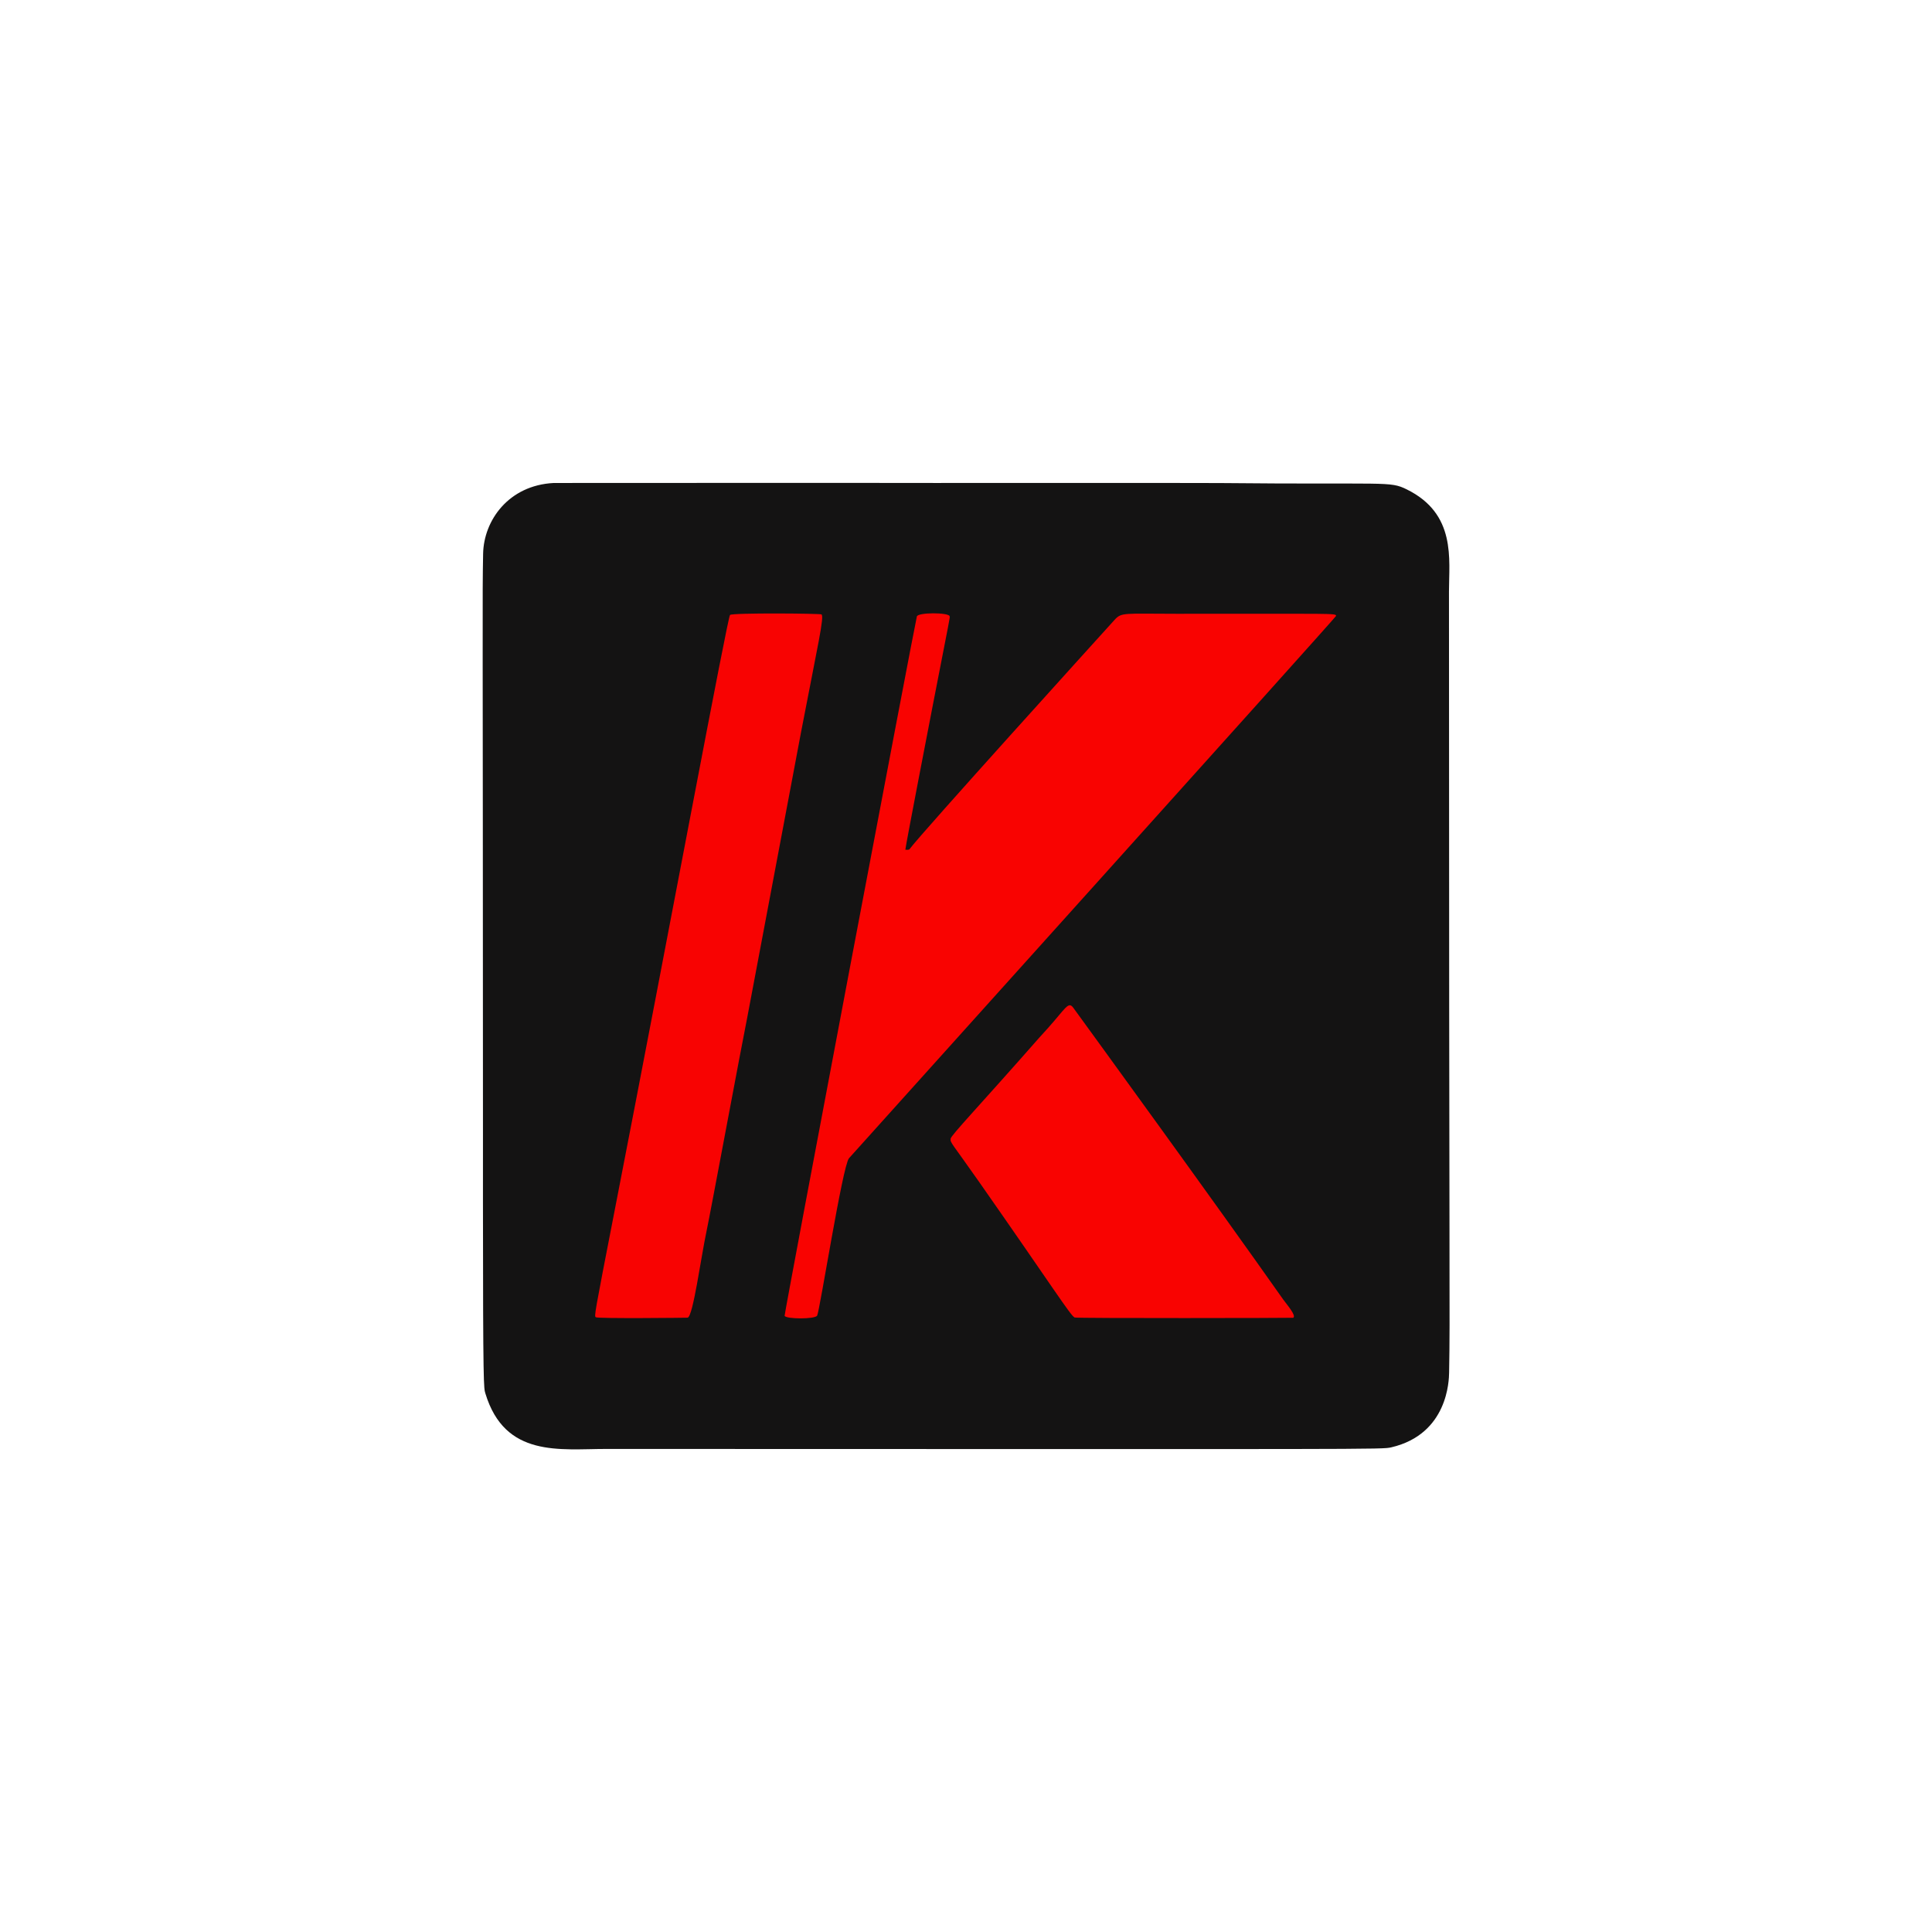
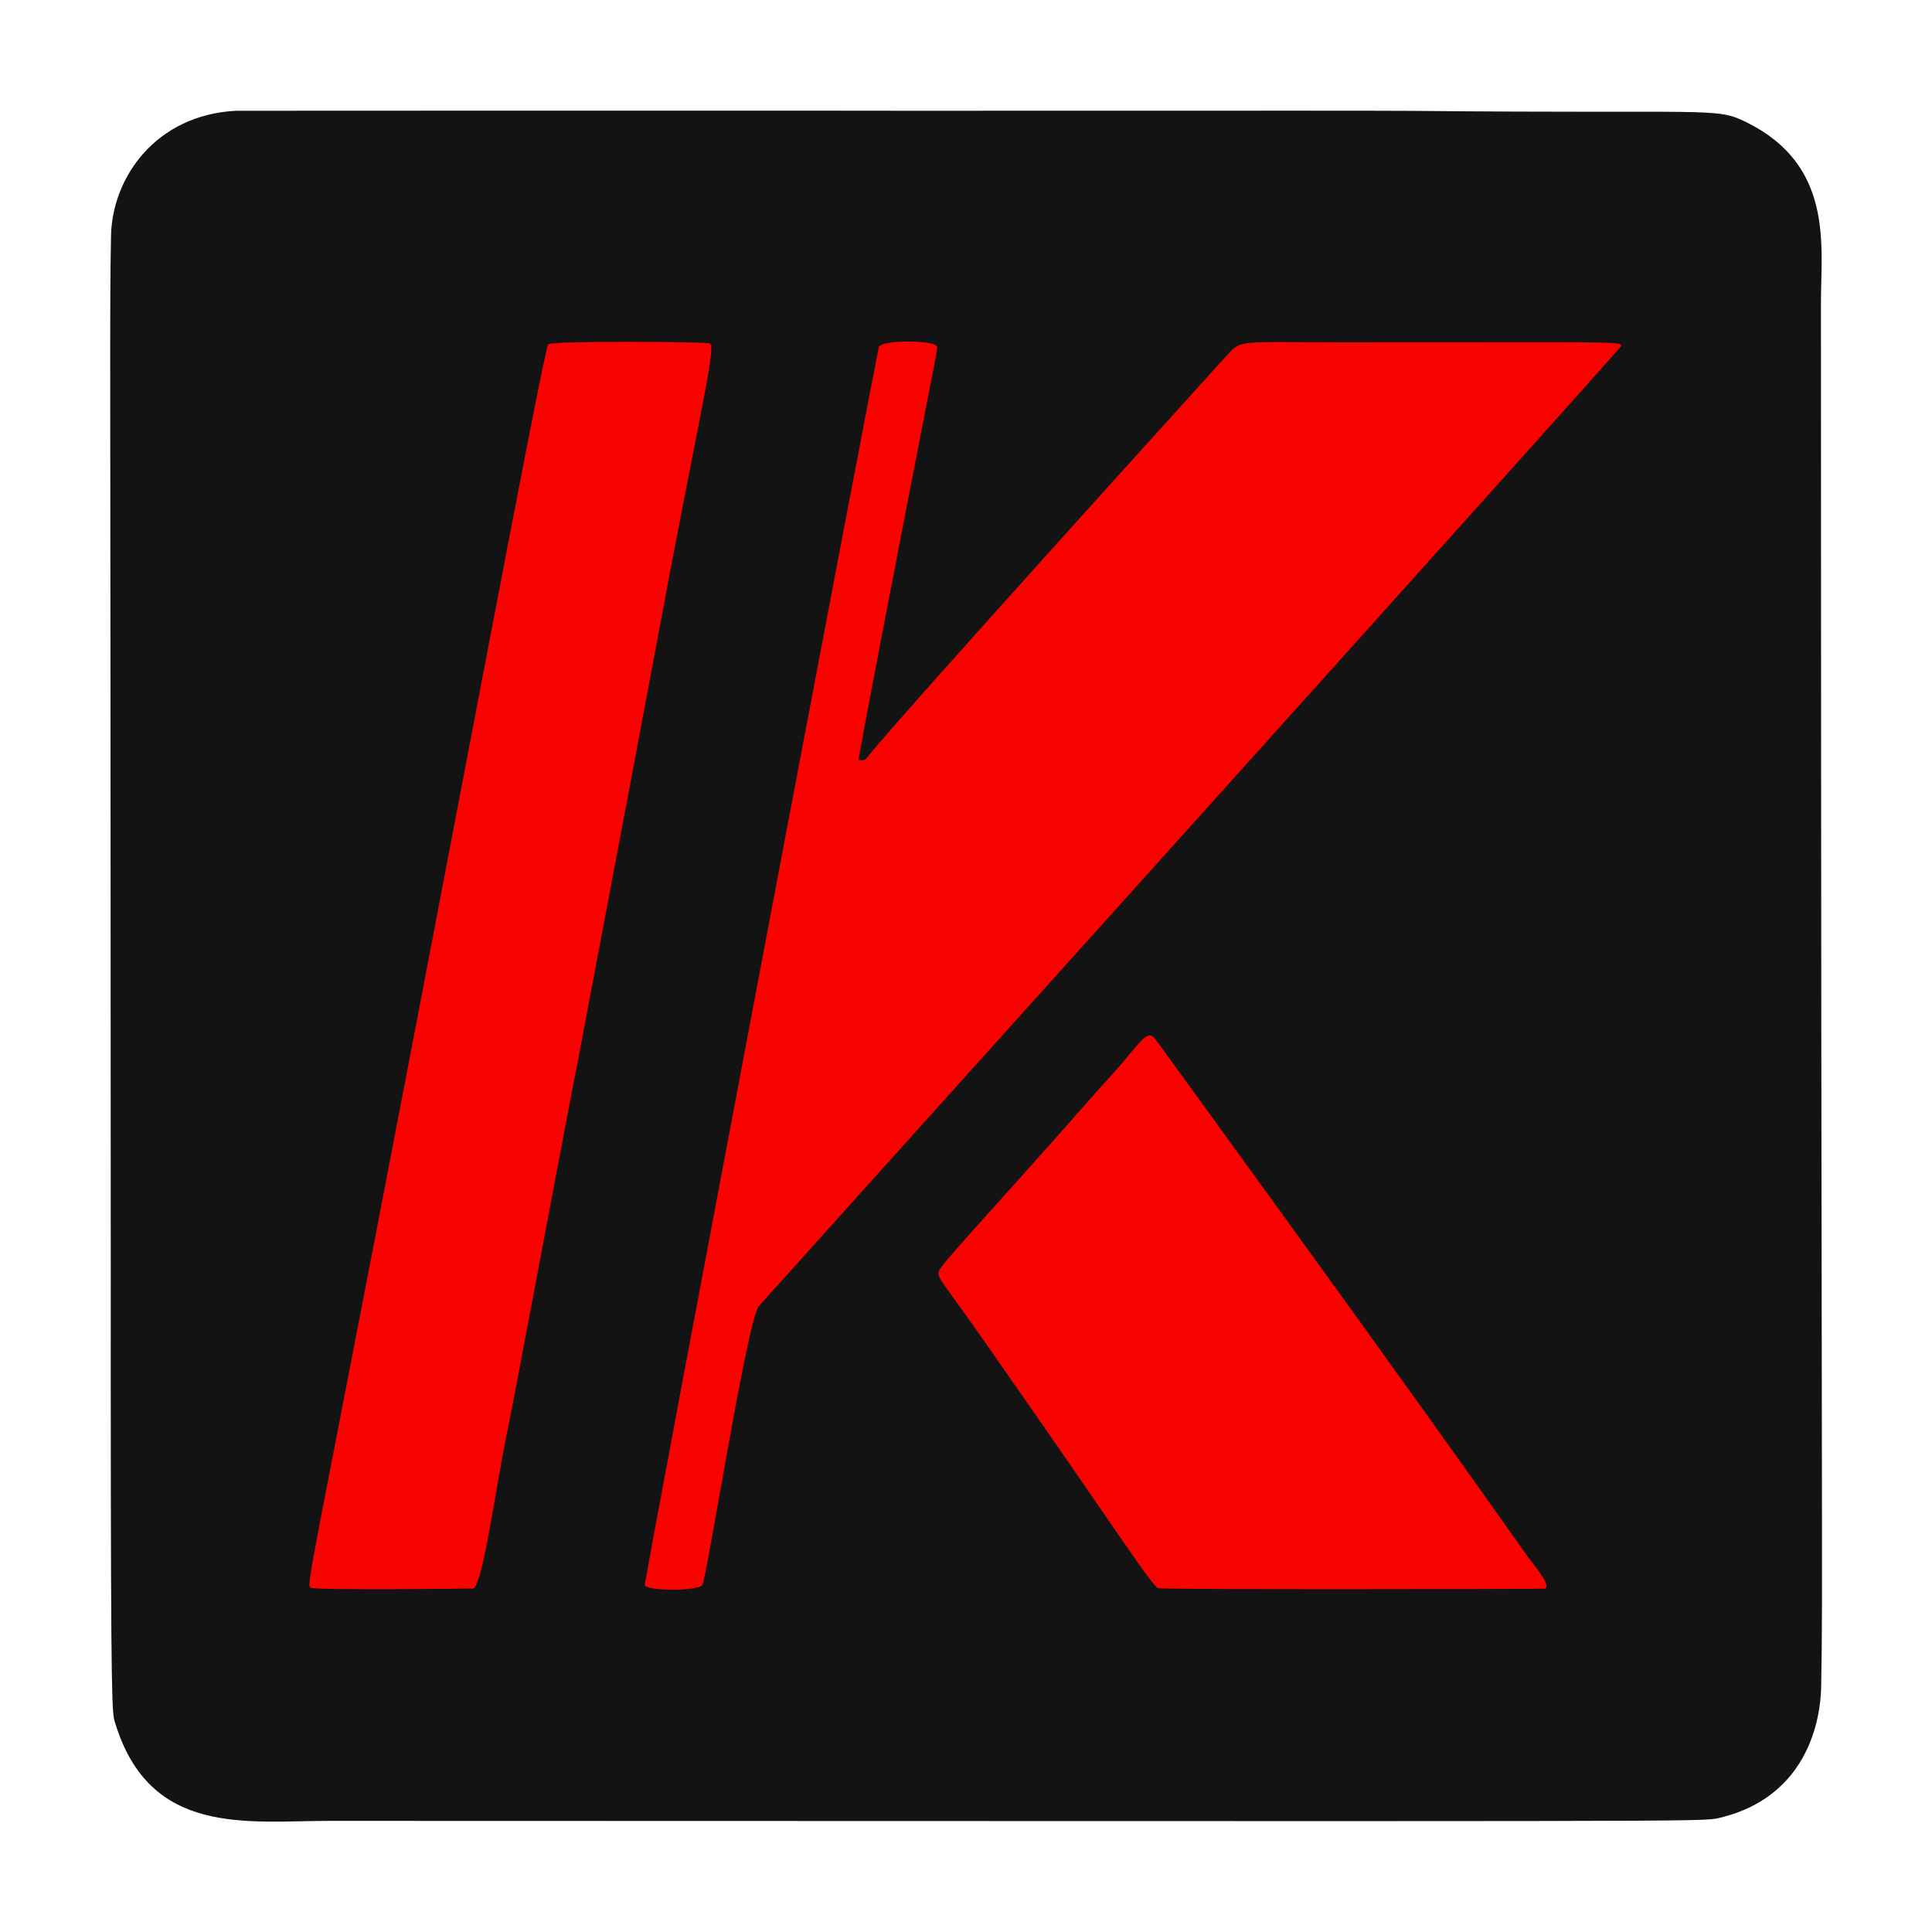
<svg xmlns="http://www.w3.org/2000/svg" width="100%" height="100%" viewBox="0 0 1024 1024" version="1.1" xml:space="preserve" style="fill-rule:evenodd;clip-rule:evenodd;stroke-linejoin:round;stroke-miterlimit:2;">
-   <g id="Background">
+   <g id="Background" transform="matrix(1.770375,0,0,1.770375,-394.4813,-394.4902)">
    <path d="M465.5,255.959C474.062,256.055 632.216,255.882 646.5,256.024C735.751,256.912 736.359,254.844 745.563,259.367C771.953,272.333 767.983,296.424 767.985,313.5C768.029,694.399 768.645,694.386 768.057,727.501C767.986,731.507 767.479,760.085 737.414,767.116C732.381,768.293 732.281,768.046 321.5,767.968C296.828,767.964 267.649,772.75 257.266,738.562C256.391,735.682 256.008,735.62 255.977,637.498C255.979,625.499 255.981,613.499 255.983,601.5C255.932,318.023 255.596,318.126 256.062,293.49C256.395,275.853 269.553,257.207 293.51,255.99C294.379,255.946 451.741,255.958 465.5,255.959Z" style="fill:rgb(20,19,19);" />
    <path d="M479.855,450.366C481.698,450.574 481.992,450.177 482.1,450.031C488.558,441.33 581.91,338.291 590.658,328.636C594.442,324.459 595.235,325.305 623.5,325.32C707.031,325.363 708.138,324.913 708.145,326.459C708.148,327.134 451.35,612.28 449.975,613.902C446.556,617.935 434.548,694.476 433.111,697.291C432.102,699.269 416.624,699.195 415.857,697.413C415.551,696.704 484.949,330.246 485.964,326.717C486.588,324.549 502.461,324.569 503.309,326.55C503.622,327.28 503.399,327.337 494.463,373.492C493.273,379.638 479.96,448.4 479.855,450.366Z" style="fill:rgb(249,3,1);" />
    <path d="M396.033,539.424C393.335,552.56 376.6,642.584 374.49,652.498C371.446,666.805 367.352,697.699 364.469,698.4C364.31,698.438 316.799,698.984 315.772,698.159C314.934,697.485 314.975,697.092 325.599,642.52C355.072,491.135 385.62,327.129 386.938,325.924C388.208,324.763 434.717,325.138 435.396,325.644C436.99,326.829 433.563,341.296 424.489,388.498C422.17,400.564 422.279,400.57 396.033,539.424Z" style="fill:rgb(248,3,2);" />
    <path d="M680.123,688.764C682.158,691.564 687.151,697.275 685.464,698.443C685.264,698.582 570.687,698.785 569.576,698.3C567.432,697.363 558.289,682.671 519.159,626.735C504.328,605.533 503.58,605.745 503.851,603.538C504.077,601.691 518.613,586.641 550.924,549.886C552.313,548.306 553.756,546.776 555.162,545.211C564.855,534.42 566.221,530.499 568.873,534.145C577.837,546.469 643.884,637.272 680.123,688.764Z" style="fill:rgb(249,3,1);" />
  </g>
</svg>
